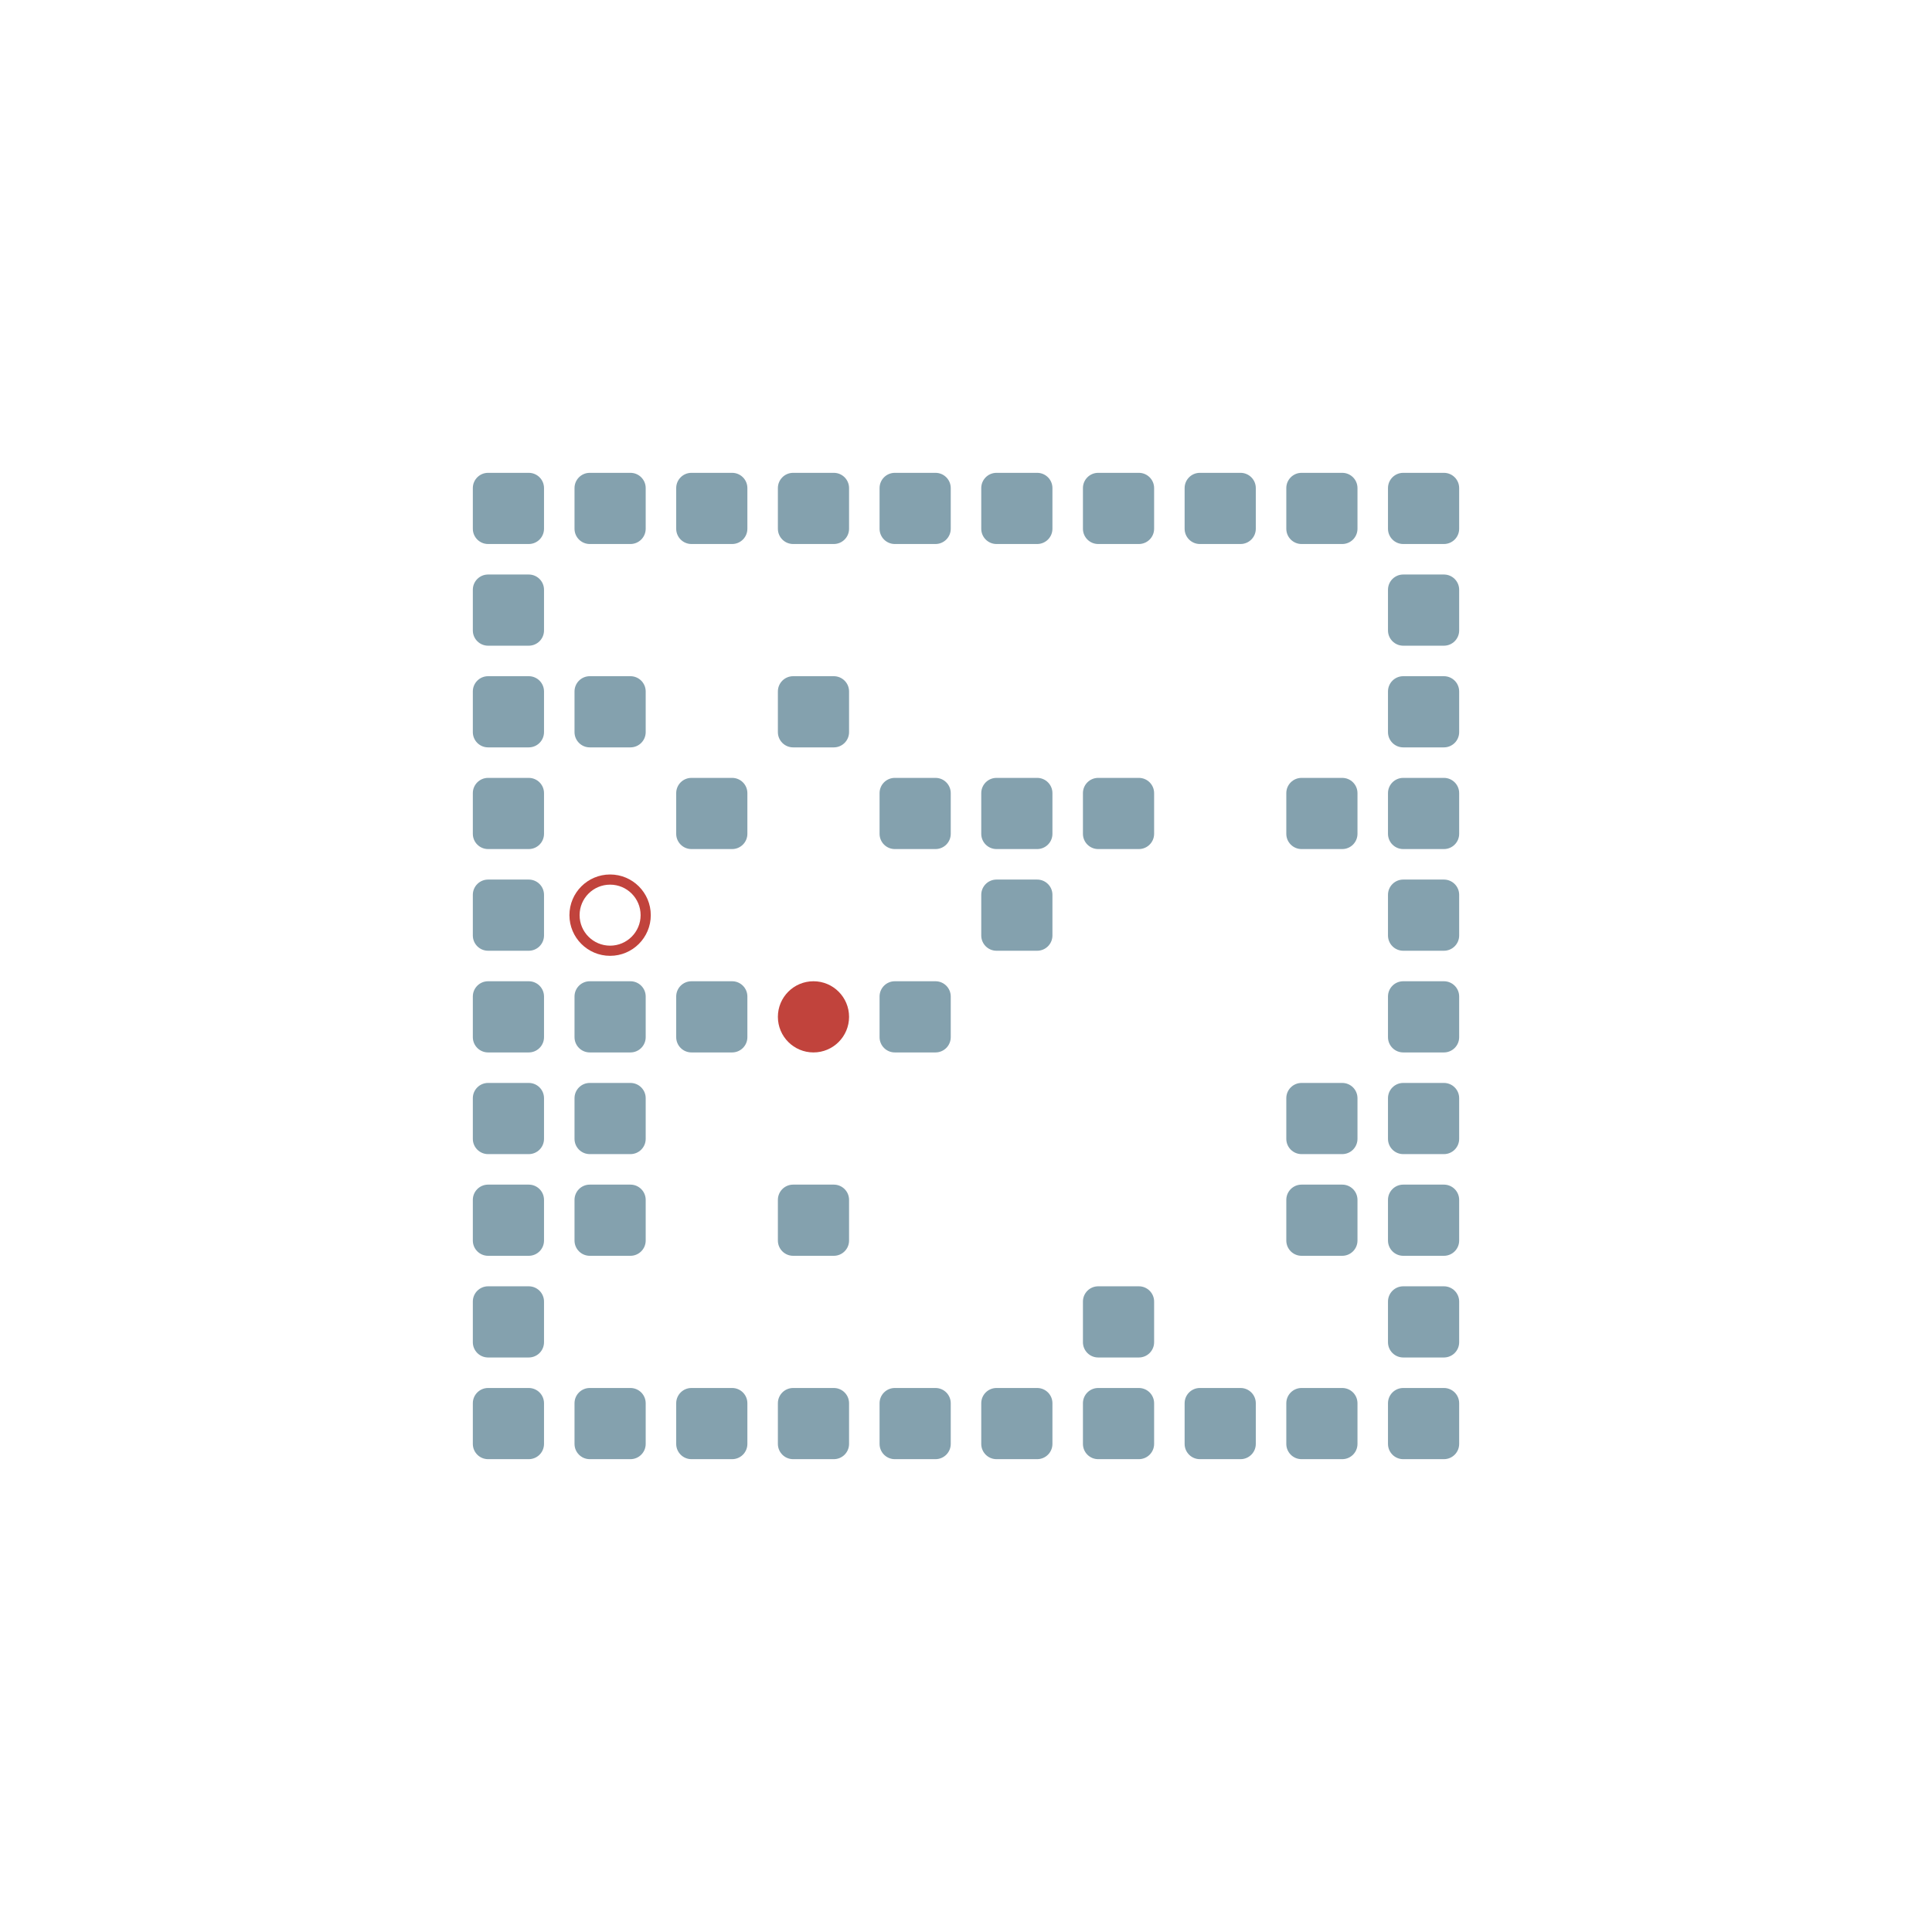
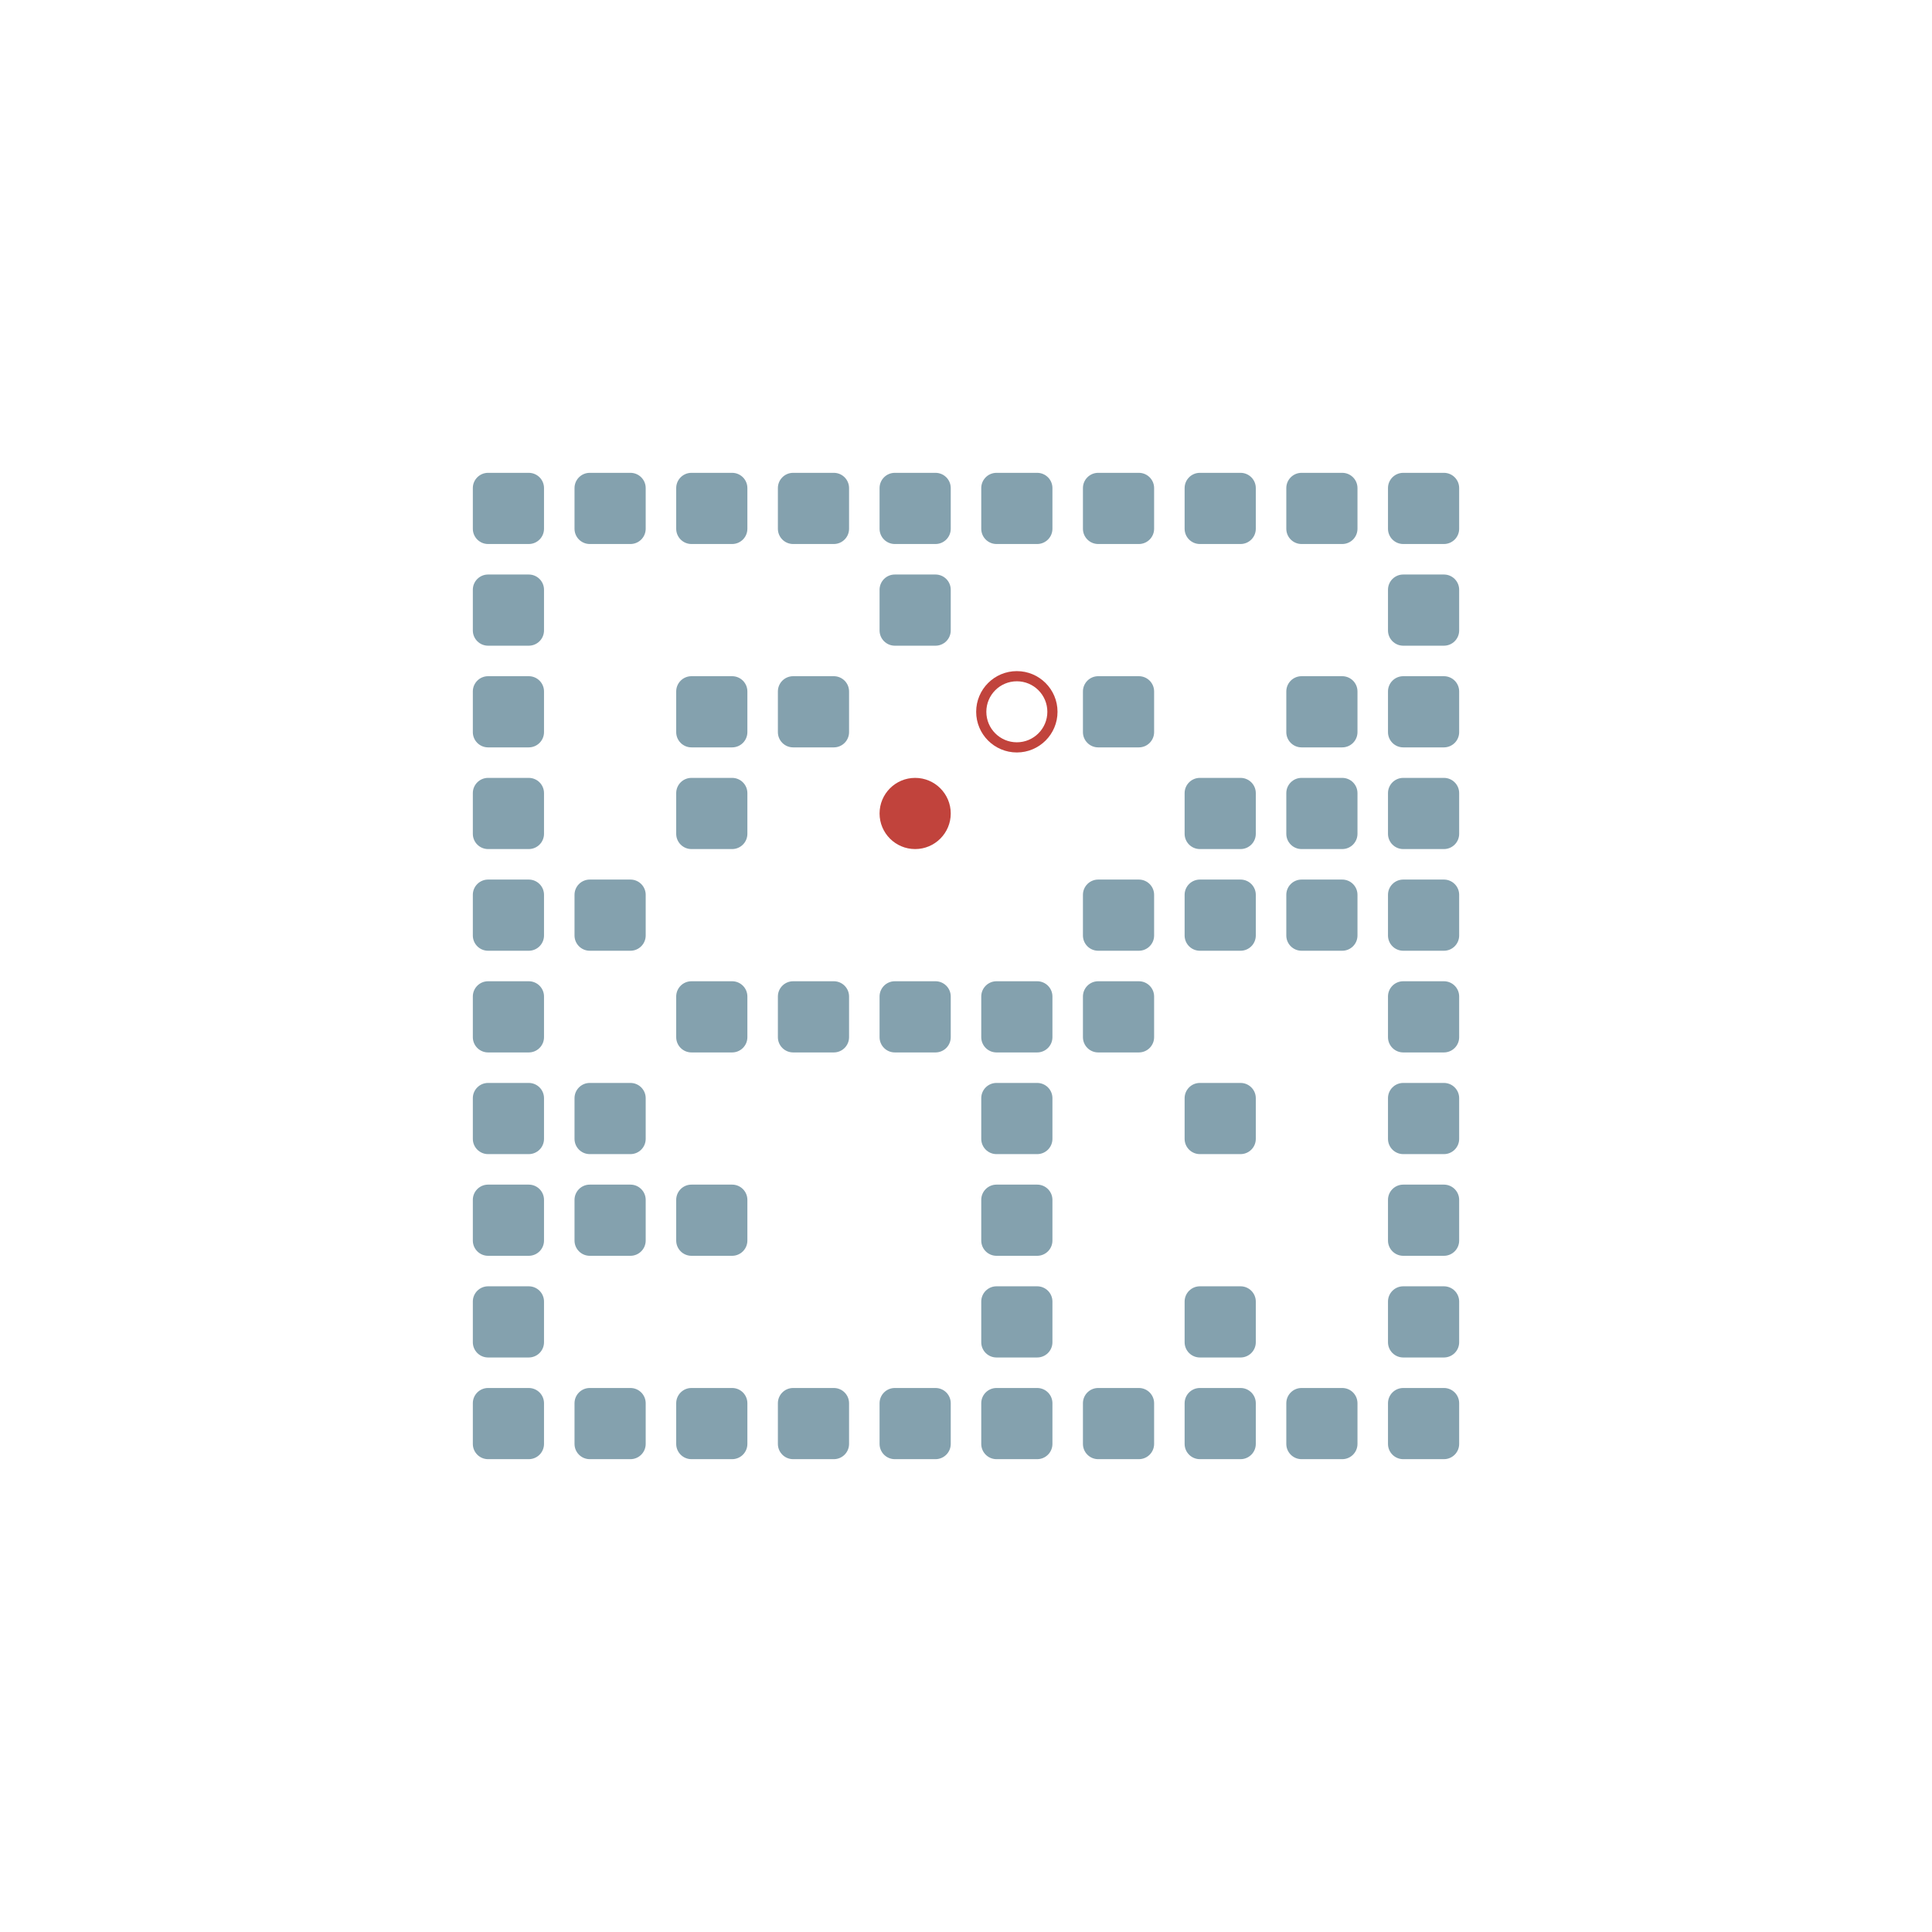
<svg xmlns="http://www.w3.org/2000/svg" width="190" height="190" viewBox="0 -1900 1900 1900">
  <defs>

</defs>
  <rect fill="#84A1AE" height="70" rx="15" width="70" x="465" y="-535" />
  <rect fill="#84A1AE" height="70" rx="15" width="70" x="465" y="-635" />
  <rect fill="#84A1AE" height="70" rx="15" width="70" x="465" y="-735" />
  <rect fill="#84A1AE" height="70" rx="15" width="70" x="465" y="-835" />
  <rect fill="#84A1AE" height="70" rx="15" width="70" x="465" y="-935" />
  <rect fill="#84A1AE" height="70" rx="15" width="70" x="465" y="-1035" />
  <rect fill="#84A1AE" height="70" rx="15" width="70" x="465" y="-1135" />
  <rect fill="#84A1AE" height="70" rx="15" width="70" x="465" y="-1235" />
  <rect fill="#84A1AE" height="70" rx="15" width="70" x="465" y="-1335" />
  <rect fill="#84A1AE" height="70" rx="15" width="70" x="465" y="-1435" />
  <rect fill="#84A1AE" height="70" rx="15" width="70" x="565" y="-535" />
  <rect fill="#84A1AE" height="70" rx="15" width="70" x="565" y="-735" />
  <rect fill="#84A1AE" height="70" rx="15" width="70" x="565" y="-835" />
-   <rect fill="#84A1AE" height="70" rx="15" width="70" x="565" y="-935" />
-   <rect fill="#84A1AE" height="70" rx="15" width="70" x="565" y="-1235" />
+   <rect fill="#84A1AE" height="70" rx="15" width="70" x="565" y="-1035" />
  <rect fill="#84A1AE" height="70" rx="15" width="70" x="565" y="-1435" />
  <rect fill="#84A1AE" height="70" rx="15" width="70" x="665" y="-535" />
+   <rect fill="#84A1AE" height="70" rx="15" width="70" x="665" y="-735" />
  <rect fill="#84A1AE" height="70" rx="15" width="70" x="665" y="-935" />
  <rect fill="#84A1AE" height="70" rx="15" width="70" x="665" y="-1135" />
+   <rect fill="#84A1AE" height="70" rx="15" width="70" x="665" y="-1235" />
  <rect fill="#84A1AE" height="70" rx="15" width="70" x="665" y="-1435" />
  <rect fill="#84A1AE" height="70" rx="15" width="70" x="765" y="-535" />
-   <rect fill="#84A1AE" height="70" rx="15" width="70" x="765" y="-735" />
+   <rect fill="#84A1AE" height="70" rx="15" width="70" x="765" y="-935" />
  <rect fill="#84A1AE" height="70" rx="15" width="70" x="765" y="-1235" />
  <rect fill="#84A1AE" height="70" rx="15" width="70" x="765" y="-1435" />
  <rect fill="#84A1AE" height="70" rx="15" width="70" x="865" y="-535" />
  <rect fill="#84A1AE" height="70" rx="15" width="70" x="865" y="-935" />
-   <rect fill="#84A1AE" height="70" rx="15" width="70" x="865" y="-1135" />
+   <rect fill="#84A1AE" height="70" rx="15" width="70" x="865" y="-1335" />
  <rect fill="#84A1AE" height="70" rx="15" width="70" x="865" y="-1435" />
  <rect fill="#84A1AE" height="70" rx="15" width="70" x="965" y="-535" />
-   <rect fill="#84A1AE" height="70" rx="15" width="70" x="965" y="-1035" />
-   <rect fill="#84A1AE" height="70" rx="15" width="70" x="965" y="-1135" />
+   <rect fill="#84A1AE" height="70" rx="15" width="70" x="965" y="-635" />
+   <rect fill="#84A1AE" height="70" rx="15" width="70" x="965" y="-735" />
+   <rect fill="#84A1AE" height="70" rx="15" width="70" x="965" y="-835" />
+   <rect fill="#84A1AE" height="70" rx="15" width="70" x="965" y="-935" />
  <rect fill="#84A1AE" height="70" rx="15" width="70" x="965" y="-1435" />
  <rect fill="#84A1AE" height="70" rx="15" width="70" x="1065" y="-535" />
-   <rect fill="#84A1AE" height="70" rx="15" width="70" x="1065" y="-635" />
-   <rect fill="#84A1AE" height="70" rx="15" width="70" x="1065" y="-1135" />
+   <rect fill="#84A1AE" height="70" rx="15" width="70" x="1065" y="-935" />
+   <rect fill="#84A1AE" height="70" rx="15" width="70" x="1065" y="-1035" />
+   <rect fill="#84A1AE" height="70" rx="15" width="70" x="1065" y="-1235" />
  <rect fill="#84A1AE" height="70" rx="15" width="70" x="1065" y="-1435" />
  <rect fill="#84A1AE" height="70" rx="15" width="70" x="1165" y="-535" />
+   <rect fill="#84A1AE" height="70" rx="15" width="70" x="1165" y="-635" />
+   <rect fill="#84A1AE" height="70" rx="15" width="70" x="1165" y="-835" />
+   <rect fill="#84A1AE" height="70" rx="15" width="70" x="1165" y="-1035" />
+   <rect fill="#84A1AE" height="70" rx="15" width="70" x="1165" y="-1135" />
  <rect fill="#84A1AE" height="70" rx="15" width="70" x="1165" y="-1435" />
  <rect fill="#84A1AE" height="70" rx="15" width="70" x="1265" y="-535" />
-   <rect fill="#84A1AE" height="70" rx="15" width="70" x="1265" y="-735" />
-   <rect fill="#84A1AE" height="70" rx="15" width="70" x="1265" y="-835" />
+   <rect fill="#84A1AE" height="70" rx="15" width="70" x="1265" y="-1035" />
  <rect fill="#84A1AE" height="70" rx="15" width="70" x="1265" y="-1135" />
+   <rect fill="#84A1AE" height="70" rx="15" width="70" x="1265" y="-1235" />
  <rect fill="#84A1AE" height="70" rx="15" width="70" x="1265" y="-1435" />
  <rect fill="#84A1AE" height="70" rx="15" width="70" x="1365" y="-535" />
  <rect fill="#84A1AE" height="70" rx="15" width="70" x="1365" y="-635" />
  <rect fill="#84A1AE" height="70" rx="15" width="70" x="1365" y="-735" />
  <rect fill="#84A1AE" height="70" rx="15" width="70" x="1365" y="-835" />
  <rect fill="#84A1AE" height="70" rx="15" width="70" x="1365" y="-935" />
  <rect fill="#84A1AE" height="70" rx="15" width="70" x="1365" y="-1035" />
  <rect fill="#84A1AE" height="70" rx="15" width="70" x="1365" y="-1135" />
  <rect fill="#84A1AE" height="70" rx="15" width="70" x="1365" y="-1235" />
  <rect fill="#84A1AE" height="70" rx="15" width="70" x="1365" y="-1335" />
  <rect fill="#84A1AE" height="70" rx="15" width="70" x="1365" y="-1435" />
-   <circle cx="800" cy="-900" fill="#c1433c" r="35">
-     <animate attributeName="cy" dur="8.68s" keyTimes="0.0;0.031;0.062;0.094;0.375;0.406;0.438;0.469;0.5;0.531;0.562;0.719;0.75;0.781;0.875;0.906;0.938;1.0" repeatCount="indefinite" values="-900;-900;-900;-800;-800;-700;-700;-600;-700;-700;-600;-600;-700;-800;-800;-700;-800;-800" />
-     <animate attributeName="cx" dur="8.68s" keyTimes="0.0;0.031;0.094;0.125;0.188;0.219;0.25;0.562;0.594;0.656;0.688;0.781;0.812;0.844;0.938;0.969;1.0" repeatCount="indefinite" values="800;800;800;700;700;800;700;700;800;800;900;900;1000;900;900;800;800" />
-     <animate attributeName="visibility" dur="8.68s" keyTimes="0.0;0.031;1.0" repeatCount="indefinite" values="visible;visible;visible" />
+   <circle cx="900" cy="-1100" fill="#c1433c" r="35">
+     <animate attributeName="cy" dur="0.84s" keyTimes="0.0;0.25;0.5;0.75;1.0" repeatCount="indefinite" values="-1100;-1100;-1100;-1200;-1200" />
+     <animate attributeName="cx" dur="0.84s" keyTimes="0.0;0.25;0.5;1.0" repeatCount="indefinite" values="900;900;1000;1000" />
+     <animate attributeName="visibility" dur="0.84s" keyTimes="0.0;0.25;0.5;0.75;1.0" repeatCount="indefinite" values="visible;visible;visible;hidden;hidden" />
  </circle>
-   <circle cx="600" cy="-1000" fill="none" r="35" stroke="#c1433c" stroke-width="10">
-     <animate attributeName="visibility" dur="8.68s" keyTimes="0.0;0.031;1.0" repeatCount="indefinite" values="visible;visible;visible" />
+   <circle cx="1000" cy="-1200" fill="none" r="35" stroke="#c1433c" stroke-width="10">
+     <animate attributeName="visibility" dur="0.84s" keyTimes="0.0;0.25;0.5;0.75;1.0" repeatCount="indefinite" values="visible;visible;visible;hidden;hidden" />
  </circle>
</svg>
